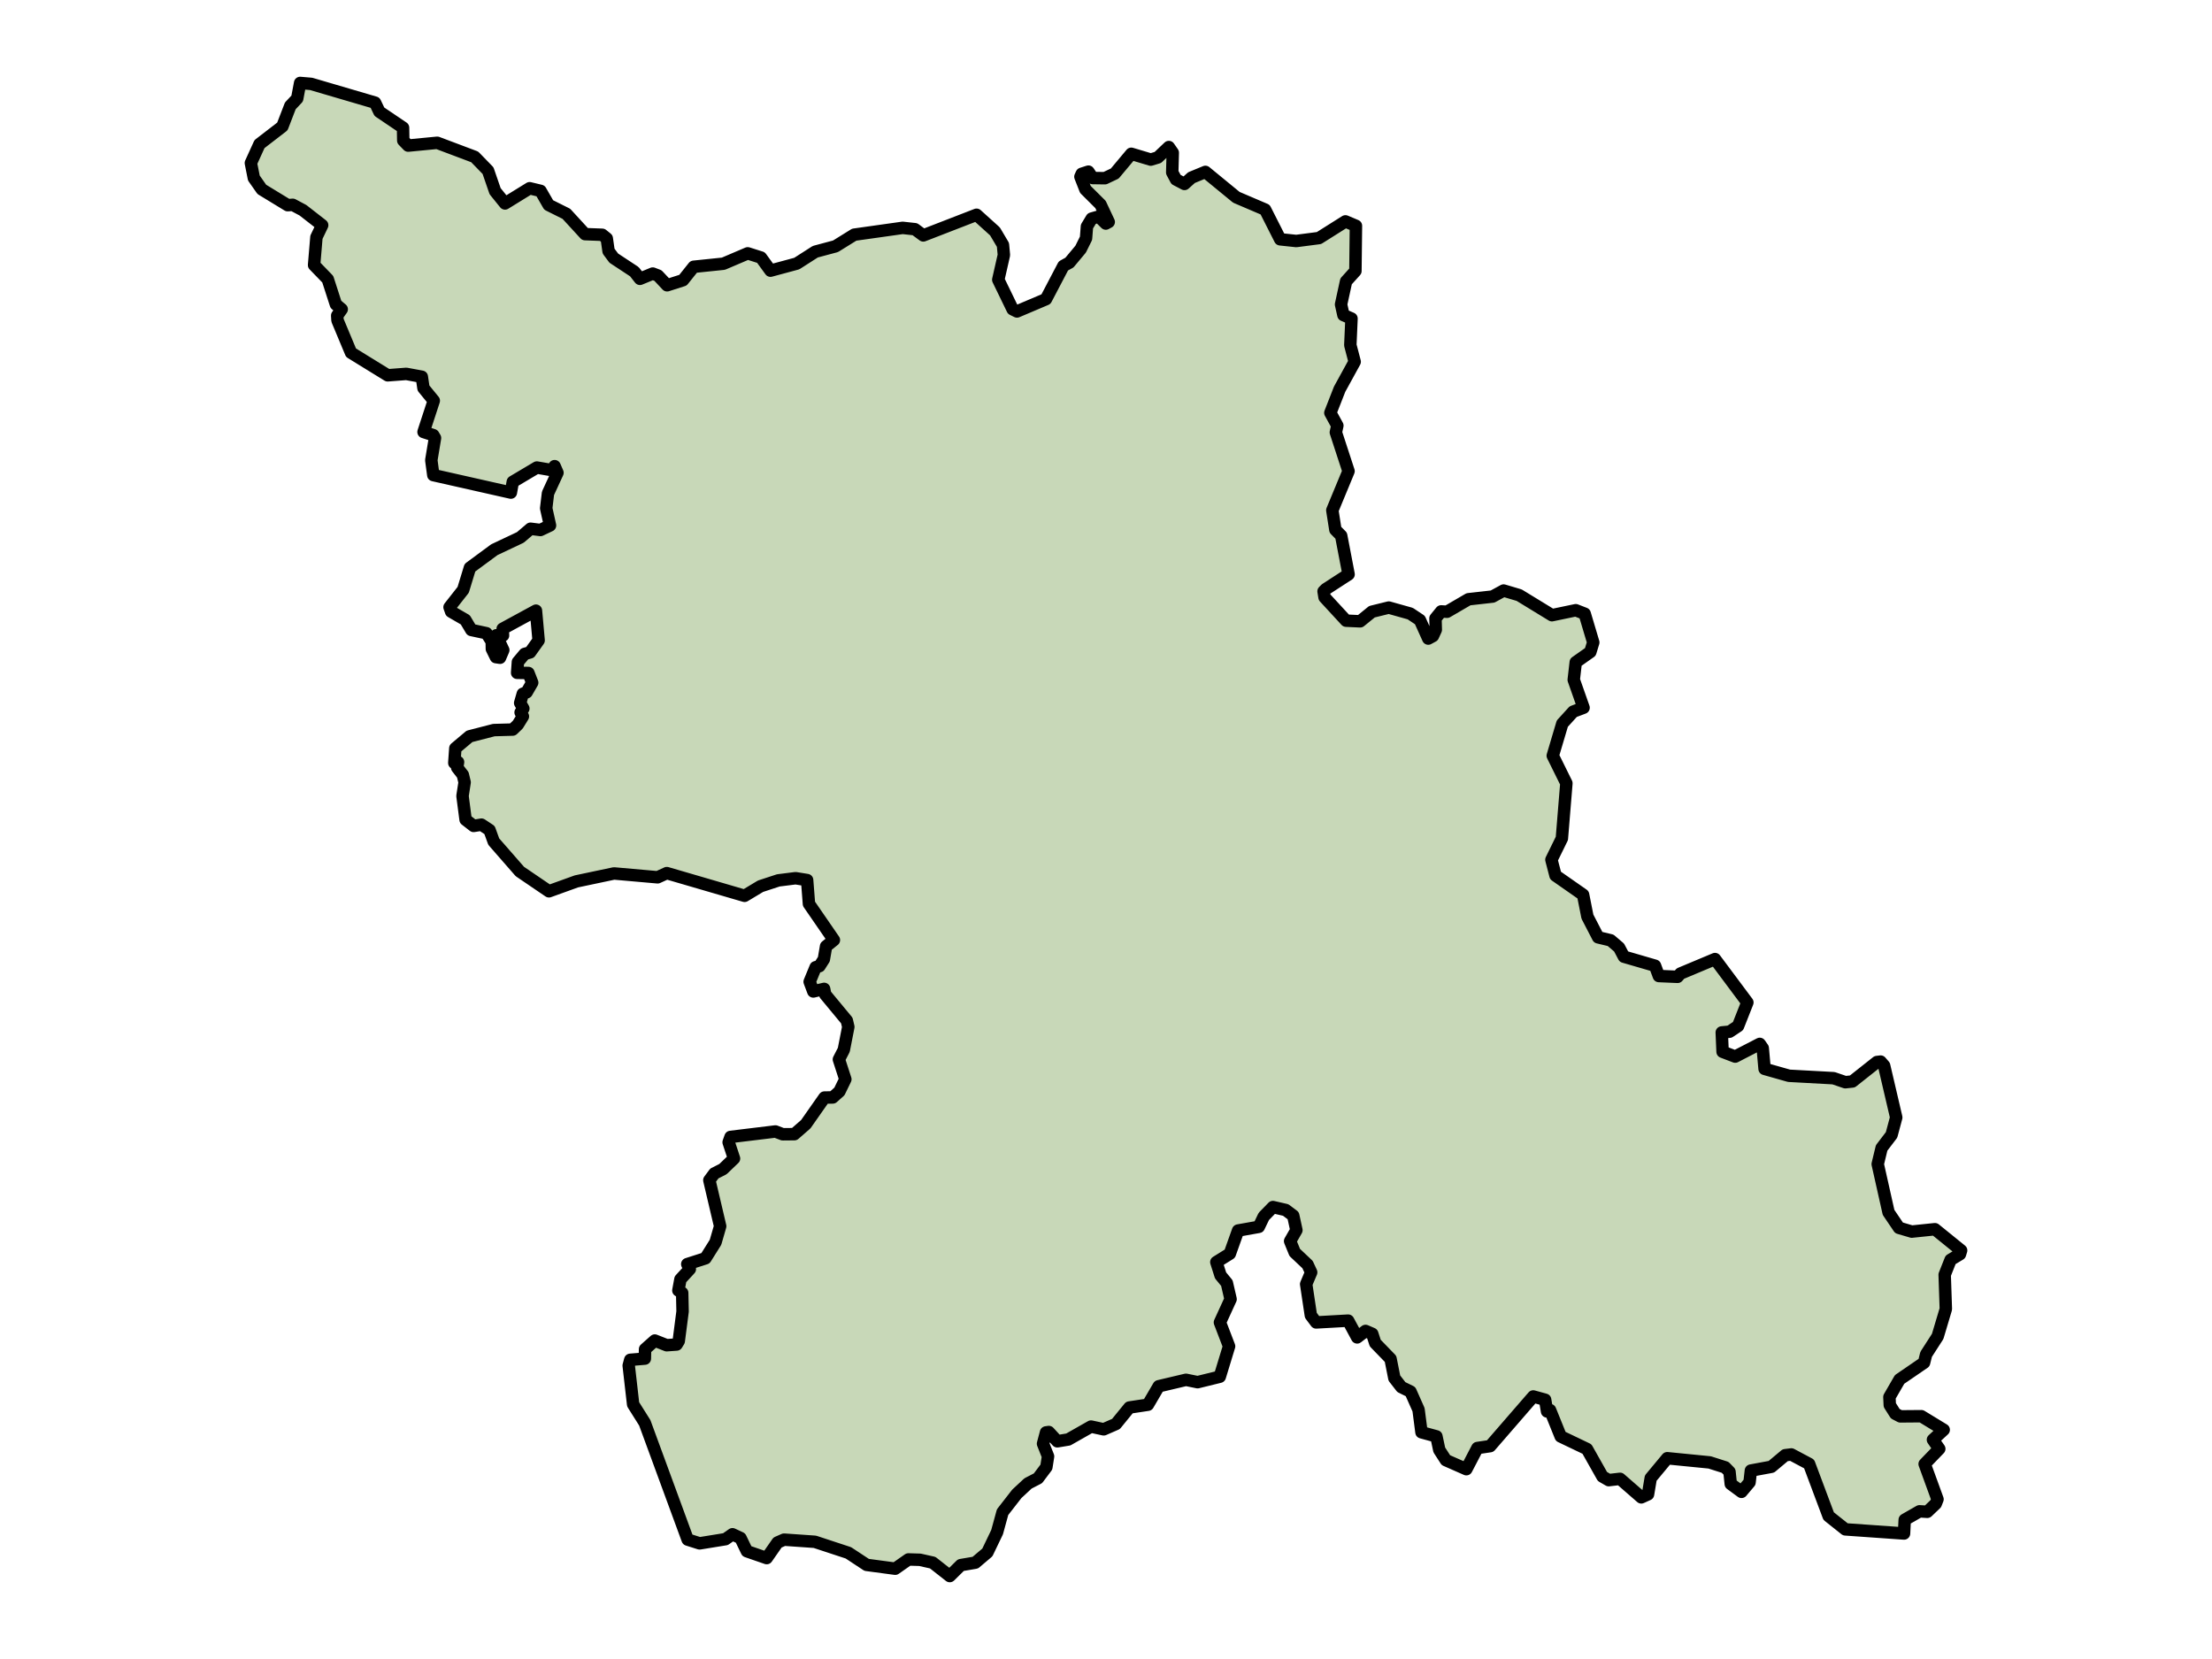
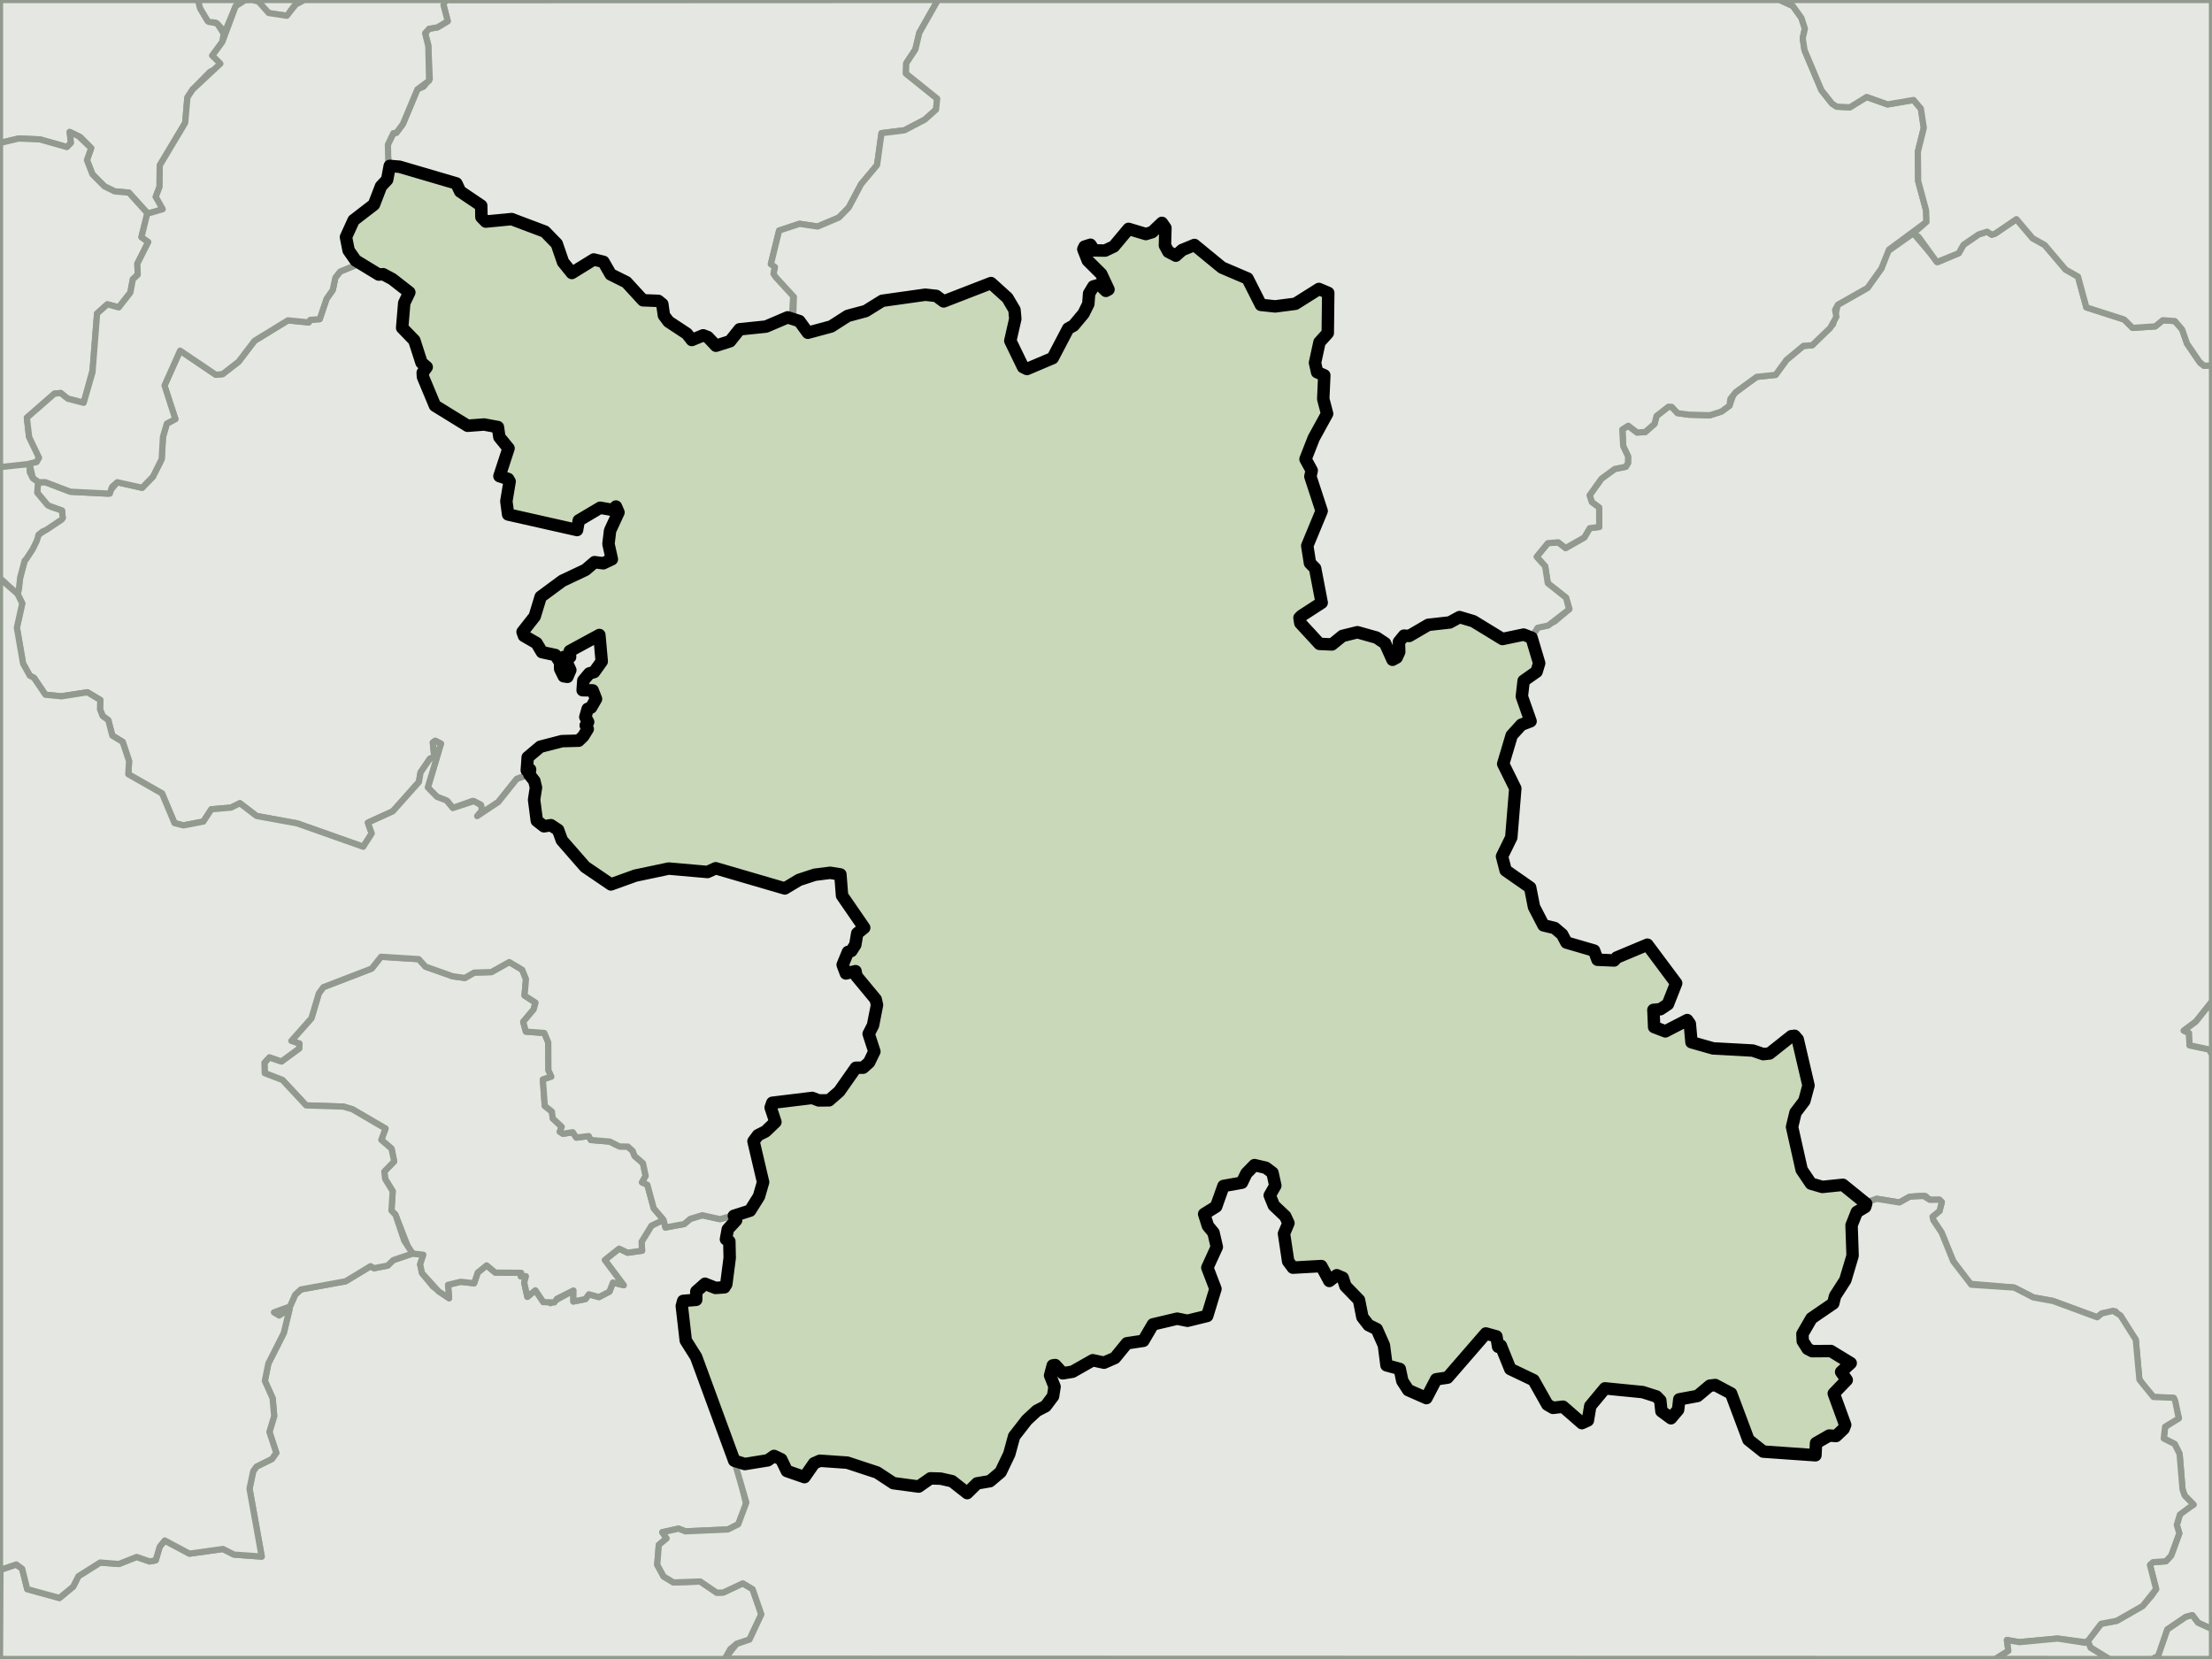
- <svg xmlns="http://www.w3.org/2000/svg" viewBox="0 0 320 240" role="img" aria-label="경기도 용인시 2025 통계지역 경계 실루엣">
-   <path d="M116.762,127.316L115.094,127.047L112.593,127.362L110.025,128.205L107.715,129.593L96.463,126.308L95.137,126.916L88.827,126.358L83.389,127.506L79.415,128.939L75.204,126.075L71.427,121.752L70.821,120.075L69.651,119.299L68.516,119.481L67.355,118.577L66.909,115.149L67.215,113.176L66.956,112.095L66.139,111.048L66.264,110.244L65.722,110.368L65.871,108.248L67.920,106.526L71.441,105.618L74.167,105.543L74.910,104.830L75.644,103.638L75.313,103.061L75.708,102.501L75.250,101.695L75.630,100.370L76.184,100.153L76.991,98.758L76.446,97.359L74.810,97.334L74.923,95.763L75.897,94.601L76.682,94.377L77.920,92.643L77.534,88.342L72.718,90.963L72.773,91.928L71.805,91.901L72.808,94.046L72.335,95.152L71.736,95.062L71.156,93.878L71.139,92.813L70.373,91.604L68.187,91.134L67.313,89.668L65.260,88.482L65.034,87.838L67.008,85.327L67.983,82.127L71.513,79.523L75.277,77.745L76.751,76.488L78.178,76.672L79.568,76.014L79.015,73.530L79.275,71.360L80.646,68.391L80.233,67.437L79.866,68.019L77.664,67.637L74.184,69.704L73.905,71.261L62.685,68.730L62.396,66.576L62.930,63.361L62.688,62.951L61.271,62.490L62.752,57.967L61.261,56.143L61.021,54.504L58.776,54.088L56.085,54.293L50.779,51.024L48.823,46.340L48.782,45.653L49.434,44.742L48.594,44.036L47.417,40.392L45.437,38.349L45.776,34.317L46.606,32.581L43.827,30.416L42.354,29.630L41.620,29.681L37.876,27.398L36.725,25.756L36.294,23.582L37.538,20.848L40.850,18.295L41.996,15.317L42.996,14.251L43.419,12.000L45.010,12.136L54.260,14.850L54.883,16.163L58.307,18.473L58.338,20.330L59.048,21.062L63.253,20.656L68.671,22.696L70.601,24.682L71.625,27.657L73.057,29.430L76.621,27.232L78.200,27.612L79.373,29.652L81.932,30.930L84.633,33.871L87.125,33.965L87.777,34.490L88.039,36.328L88.792,37.342L91.772,39.304L92.579,40.336L94.428,39.575L95.187,39.865L96.506,41.270L98.804,40.535L100.354,38.593L104.652,38.150L108.173,36.649L110.086,37.257L111.464,39.155L115.264,38.130L117.944,36.413L120.871,35.629L123.576,33.950L130.581,32.963L132.358,33.158L133.570,34.055L141.274,31.069L143.937,33.475L145.094,35.424L145.229,36.889L144.416,40.465L146.491,44.743L147.125,45.055L151.314,43.279L153.835,38.471L154.708,37.988L156.333,36.041L157.111,34.471L157.243,32.762L157.930,31.623L158.946,31.332L159.971,32.339L160.395,32.111L159.207,29.582L157.020,27.405L156.298,25.565L156.488,25.144L157.456,24.830L158.073,25.754L159.840,25.780L161.269,25.104L163.659,22.248L166.473,23.090L167.503,22.779L169.090,21.272L169.659,22.094L169.581,24.944L170.129,25.968L171.354,26.609L172.370,25.696L174.379,24.868L178.859,28.544L183.021,30.323L185.196,34.618L187.523,34.865L190.812,34.438L194.640,32.026L196.158,32.667L196.081,39.206L194.732,40.700L194.005,44.040L194.347,45.577L195.516,46.083L195.346,49.931L195.974,52.335L193.795,56.307L192.457,59.723L193.469,61.574L193.252,62.548L195.086,68.163L192.742,73.821L193.184,76.643L194.021,77.492L195.093,83.088L191.794,85.229L191.475,85.548L191.616,86.408L194.733,89.790L196.765,89.883L198.471,88.496L200.908,87.894L204.016,88.767L205.411,89.697L206.619,92.379L207.294,92.010L207.709,91.107L207.665,89.458L208.486,88.449L209.339,88.498L212.437,86.692L215.928,86.300L217.521,85.431L219.775,86.101L224.513,88.998L227.960,88.278L229.250,88.781L230.488,92.935L230.067,94.316L227.958,95.801L227.666,98.343L229.088,102.382L227.591,102.948L226.012,104.683L224.632,109.324L226.602,113.310L225.949,121.292L224.437,124.374L225.029,126.655L229.019,129.441L229.644,132.604L231.194,135.599L233.002,136.031L234.225,137.074L234.923,138.397L239.426,139.707L239.979,141.197L242.690,141.314L243.100,140.840L248.101,138.744L252.783,145.021L251.438,148.434L250.211,149.249L249.079,149.359L249.198,152.154L251.023,152.852L254.577,151.016L255.008,151.634L255.275,154.626L258.809,155.627L265.253,155.977L266.955,156.559L267.980,156.450L271.528,153.640L272.060,153.577L272.568,154.162L274.319,161.655L273.642,164.182L272.207,166.065L271.642,168.406L273.208,175.390L274.722,177.630L276.565,178.171L279.916,177.824L283.706,180.893L283.539,181.438L282.185,182.252L281.328,184.410L281.496,189.369L280.313,193.334L278.645,195.925L278.345,197.131L274.805,199.555L273.333,202.102L273.387,203.266L274.178,204.517L274.916,204.901L277.957,204.876L281.187,206.844L279.631,208.281L280.545,209.598L278.431,211.789L280.290,216.895L280.036,217.539L278.813,218.705L277.685,218.636L275.548,219.860L275.449,221.843L266.955,221.246L264.543,219.328L261.716,211.779L259.146,210.411L258.258,210.518L256.258,212.192L253.293,212.741L253.100,214.439L251.935,215.819L250.382,214.674L250.199,212.919L249.569,212.273L247.328,211.560L241.193,210.954L238.805,213.827L238.412,216.174L237.441,216.615L234.365,213.936L232.730,214.125L231.818,213.599L229.576,209.620L225.780,207.804L224.238,203.990L223.806,204.185L223.528,202.496L221.807,202.021L215.575,209.205L213.726,209.480L212.131,212.540L209.173,211.237L208.214,209.753L207.799,207.793L205.640,207.202L205.215,203.939L204.052,201.316L202.726,200.665L201.716,199.365L201.163,196.580L198.951,194.299L198.516,192.960L197.547,192.541L196.335,193.474L195.028,191.051L190.403,191.310L189.635,190.283L188.957,185.770L189.680,184.061L189.156,182.936L187.305,181.189L186.635,179.546L187.543,177.962L187.086,175.864L185.994,175.045L184.148,174.620L182.831,175.971L182.106,177.481L179.108,178.015L177.912,181.371L175.963,182.584L176.575,184.508L177.486,185.616L178.023,187.944L176.482,191.306L177.804,194.759L176.461,199.164L173.250,199.953L171.573,199.611L167.626,200.544L166.064,203.214L163.383,203.619L161.441,206.001L159.668,206.774L157.835,206.376L154.549,208.242L152.958,208.506L151.727,207.164L151.324,207.222L150.890,208.852L151.617,210.685L151.374,212.240L150.158,213.857L148.720,214.600L147.095,216.110L145.038,218.756L144.246,221.647L142.836,224.587L141.095,226.062L139.003,226.417L137.398,228.000L134.934,226.063L133.084,225.648L131.417,225.598L129.504,226.937L125.375,226.383L122.735,224.643L117.882,223.045L113.427,222.734L112.482,223.149L110.914,225.401L108.048,224.410L107.127,222.500L105.963,221.955L104.955,222.663L101.208,223.271L99.481,222.724L93.277,205.832L91.593,203.159L90.952,197.551L91.175,196.719L93.289,196.543L93.319,195.178L94.728,193.930L96.443,194.607L97.883,194.505L98.191,194.003L98.745,189.721L98.688,187.035L98.137,186.686L98.435,185.067L99.795,183.593L99.422,182.876L102.056,182.033L103.511,179.714L104.182,177.393L102.618,170.736L103.343,169.762L104.582,169.135L106.187,167.599L105.409,165.246L105.684,164.475L112.177,163.685L113.233,164.089L114.920,164.073L116.569,162.633L119.273,158.776L120.466,158.762L121.434,157.896L122.291,156.132L121.359,153.259L122.071,151.874L122.720,148.557L122.507,147.638L119.379,143.864L119.224,143.057L117.658,143.429L117.130,142.022L117.994,139.925L118.549,139.768L119.186,138.764L119.504,136.898L120.636,135.992L117.028,130.753Z" fill="#c8d8b8" fill-rule="evenodd" stroke="#000" stroke-width="1.8" stroke-linejoin="round" stroke-linecap="round" vector-effect="non-scaling-stroke" />
+ <svg xmlns="http://www.w3.org/2000/svg" viewBox="0 0 320 240" role="img" aria-label="경기도 용인시 2025 통계지역과 주변 경계">
+   <path data-map-layer="context" data-city-id="kr-city-31010" d="M37.108,118.040L34.704,116.200L33.427,116.832L30.568,117.077L29.420,118.851L26.540,119.403L25.247,119.079L23.439,114.785L18.559,111.999L18.673,110.112L17.746,107.327L16.248,106.413L15.664,104.182L14.849,103.578L14.468,102.612L14.510,101.263L12.644,100.146L8.898,100.733L6.571,100.501L4.920,98.063L4.305,97.739L3.337,95.991L2.440,90.805L3.216,87.287L2.528,85.898L2.917,83.541L3.578,81.091L5.562,77.369L9.074,74.927L8.971,73.862L6.913,73.109L5.392,71.281L5.495,69.812L6.550,69.752L10.183,71.135L15.584,71.417L16.958,69.762L20.559,70.565L22.111,68.973L23.390,66.425L23.574,63.199L24.140,61.277L25.367,60.627L23.765,55.850L26.056,50.727L31.221,54.217L32.201,54.120L34.514,52.333L36.821,49.304L41.653,46.344L44.659,46.642L44.879,46.277L46.247,46.169L47.241,43.227L48.141,41.954L48.516,40.162L49.214,39.283L51.293,38.432L51.455,37.687L54.783,39.717L56.745,40.370L59.216,42.294L58.478,43.838L58.177,47.422L59.936,49.237L60.982,52.476L61.729,53.104L61.150,53.914L61.186,54.525L62.925,58.688L67.642,61.593L70.034,61.412L72.050,61.812L72.242,63.238L73.568,64.860L72.251,68.880L73.725,69.654L73.251,72.512L73.508,74.427L83.481,76.677L83.729,75.293L85.178,74.217L86.822,73.455L88.780,73.795L89.106,73.278L89.473,74.125L88.254,76.765L88.038,78.412L88.515,80.902L87.279,81.487L86.011,81.323L84.701,82.440L81.355,84.020L78.218,86.335L77.351,89.179L75.596,91.412L75.797,91.984L77.622,93.039L78.398,94.341L80.341,94.759L81.023,95.834L81.191,97.269L82.086,97.913L82.483,96.490L81.615,95.023L82.475,95.048L82.426,94.189L86.707,91.860L87.050,95.683L84.293,98.872L84.286,99.852L85.740,99.875L86.189,101.306L85.014,102.551L84.677,103.729L85.084,104.446L84.732,104.943L85.027,105.456L84.374,106.515L83.714,107.150L81.291,107.216L78.162,108.024L76.340,109.554L76.208,111.438L76.689,111.328L76.800,111.894L74.753,112.688L72.082,116.031L69.027,118.063L69.710,117.229L69.515,116.386L68.373,115.859L65.511,116.895L64.744,115.911L63.225,115.278L61.893,113.943L63.785,107.584L62.970,107.164L62.616,107.409L62.829,109.565L62.208,109.740L60.842,111.734L60.602,113.131L56.823,117.371L53.221,119.015L53.776,120.571L52.545,122.493L42.983,119.112Z" fill="#e5e7e2" fill-rule="evenodd" stroke="#92998e" stroke-width="0.9" stroke-linejoin="round" stroke-linecap="round" vector-effect="non-scaling-stroke" />
+   <path data-map-layer="context" data-city-id="kr-city-31020" d="M111.910,39.602L114.760,42.746L114.578,45.753L110.812,47.244L106.991,47.638L105.614,49.364L103.673,50.027L101.724,48.511L100.081,49.187L99.363,48.270L96.714,46.526L96.045,45.625L95.812,43.991L95.232,43.525L93.017,43.441L90.617,40.826L88.342,39.691L87.299,37.877L85.896,37.539L82.727,39.493L81.454,37.918L80.544,35.273L78.829,33.508L74.013,31.694L70.275,32.055L69.644,31.404L69.617,29.753L66.573,27.701L66.019,26.533L56.382,24.000L55.946,21.839L56.117,20.906L56.908,19.269L57.336,19.212L58.281,17.950L60.384,12.925L61.274,12.536L62.171,11.418L61.945,6.450L61.498,4.803L62.071,4.157L63.290,3.958L64.771,3.062L64.165,0.738L64.357,0.030L135.682,0.000L132.997,4.737L132.422,7.153L131.103,9.152L131.061,10.637L135.578,14.269L135.413,15.851L133.781,17.311L130.843,18.848L127.521,19.261L126.883,23.875L124.570,26.647L122.783,30.023L121.362,31.471L118.294,32.769L115.663,32.378L112.714,33.355L111.521,38.198L112.114,38.643Z" fill="#e5e7e2" fill-rule="evenodd" stroke="#92998e" stroke-width="0.9" stroke-linejoin="round" stroke-linecap="round" vector-effect="non-scaling-stroke" />
+   <path data-map-layer="context" data-city-id="kr-city-31040" d="M9.674,21.273L5.793,20.171L2.700,20.041L0.000,20.680L0.000,0.000L28.714,0.000L28.969,1.229L30.029,3.000L31.444,3.431L32.360,4.863L32.151,6.085L30.714,8.041L31.943,9.056L31.503,9.843L30.372,10.389L27.846,12.972L27.113,14.100L26.790,17.771L23.107,23.932L23.083,27.015L22.535,28.479L23.502,29.751L23.474,30.458L21.350,30.867L18.646,27.869L16.575,27.682L15.100,26.954L13.372,25.208L12.574,23.167L13.192,21.423L11.661,19.861L10.081,19.093L10.267,20.670Z" fill="#e5e7e2" fill-rule="evenodd" stroke="#92998e" stroke-width="0.9" stroke-linejoin="round" stroke-linecap="round" vector-effect="non-scaling-stroke" />
+   <path data-map-layer="context" data-city-id="kr-city-31070" d="M0.062,227.093L2.360,226.323L3.206,226.949L3.944,229.893L8.597,231.173L10.586,229.529L11.344,228.026L14.492,226.046L17.203,226.256L19.770,225.238L21.652,225.889L22.522,225.728L23.106,223.757L23.831,222.856L27.407,224.759L32.260,224.087L33.842,224.894L37.860,225.184L36.097,215.366L36.634,212.823L37.110,212.165L39.347,211.057L39.968,210.178L38.974,207.147L39.665,204.859L39.437,202.269L38.316,199.764L38.824,197.249L41.053,192.839L41.898,189.341L40.386,190.311L39.633,189.855L41.948,189.005L42.705,187.296L43.532,186.538L50.010,185.354L53.602,183.175L54.101,183.467L56.085,183.086L56.902,182.292L59.700,181.341L61.237,181.521L60.786,182.910L61.050,184.175L62.630,186.113L64.967,187.810L64.811,185.871L66.649,185.428L68.589,185.645L69.111,184.098L70.398,183.059L71.655,184.105L75.400,184.135L75.340,184.646L76.082,184.619L75.834,185.539L76.291,187.607L77.452,186.661L78.606,188.368L79.449,188.169L79.622,188.530L82.959,186.687L82.945,188.280L84.700,187.930L85.189,187.244L86.644,187.642L88.163,186.857L88.673,185.535L90.226,185.927L87.492,182.279L89.558,180.636L90.800,181.225L92.892,180.933L92.817,179.636L94.240,177.320L95.384,176.583L96.000,176.472L96.267,177.574L98.977,177.076L99.859,176.328L101.594,175.801L104.164,176.371L106.163,175.890L106.393,176.239L106.472,176.566L105.310,177.780L105.024,179.226L105.510,179.587L105.562,181.974L105.015,185.881L104.795,186.227L103.515,186.318L101.990,185.715L100.738,186.824L100.712,188.038L98.833,188.195L98.628,188.988L99.204,193.919L100.701,196.295L106.933,213.321L107.995,217.815L106.794,220.510L105.316,221.260L99.140,221.532L98.177,221.142L95.810,221.662L96.435,222.552L95.308,223.491L95.079,226.367L95.996,228.059L97.429,228.925L101.300,228.786L103.689,230.406L104.633,230.384L107.463,229.055L108.874,229.895L110.137,233.541L108.424,237.190L106.553,237.819L105.638,238.577L104.857,240.000L0.000,240.000Z" fill="#e5e7e2" fill-rule="evenodd" stroke="#92998e" stroke-width="0.9" stroke-linejoin="round" stroke-linecap="round" vector-effect="non-scaling-stroke" />
+   <path data-map-layer="context" data-city-id="kr-city-31090" d="M0.046,67.480L0.086,67.463L1.254,67.240L1.600,67.191L1.998,67.166L3.594,67.177L4.267,67.074L4.304,68.251L4.311,68.309L4.668,69.029L4.706,69.084L4.748,69.146L4.847,69.248L5.595,69.758L5.495,69.812L5.392,71.281L5.899,71.891L6.913,73.109L7.471,73.362L8.971,73.862L9.072,74.907L9.074,74.927L8.938,75.156L6.678,76.667L6.145,76.907L5.562,77.369L5.473,77.773L5.274,78.345L4.705,79.499L3.738,80.960L3.578,81.091L3.552,81.181L3.492,81.391L2.917,83.541L2.748,85.147L2.690,85.456L2.540,85.865L2.528,85.898L2.002,85.704L1.916,85.673L0.585,84.176L0.000,83.688L0.000,67.582Z" fill="#e5e7e2" fill-rule="evenodd" stroke="#92998e" stroke-width="0.9" stroke-linejoin="round" stroke-linecap="round" vector-effect="non-scaling-stroke" />
+   <path data-map-layer="context" data-city-id="kr-city-31110" d="M41.860,1.973L41.845,1.993L41.736,2.097L41.601,2.214L41.518,2.279L41.487,2.281L41.394,2.277L40.462,2.148L39.057,1.940L39.018,1.934L38.972,1.926L38.931,1.908L38.913,1.901L38.897,1.893L38.863,1.878L38.739,1.782L37.753,0.878L37.684,0.790L37.650,0.731L37.636,0.708L37.585,0.548L37.531,0.415L37.522,0.395L37.496,0.349L37.463,0.292L37.409,0.232L37.392,0.221L37.368,0.208L37.343,0.196L37.276,0.180L37.221,0.166L36.503,0.000L44.010,0.000L43.843,0.196L43.037,0.542L42.874,0.612L42.775,0.662L42.756,0.682L42.627,0.817L42.591,0.857L42.536,0.916L42.044,1.542L41.915,1.881L41.894,1.929ZM35.418,0.039L35.017,0.225L34.168,0.829L34.090,0.895L32.845,3.879L32.360,4.863L32.055,4.153L32.025,4.088L31.444,3.431L31.244,3.288L31.199,3.277L30.228,3.174L30.161,3.132L30.141,3.115L30.081,3.064L30.046,3.022L30.029,3.000L28.969,1.229L28.770,0.538L28.714,0.000L35.863,0.000Z" fill="#e5e7e2" fill-rule="evenodd" stroke="#92998e" stroke-width="0.9" stroke-linejoin="round" stroke-linecap="round" vector-effect="non-scaling-stroke" />
+   <path data-map-layer="context" data-city-id="kr-city-31140" d="M80.569,187.888L80.190,188.422L78.606,188.368L77.452,186.661L76.291,187.607L75.834,185.539L76.082,184.619L75.340,184.646L75.400,184.135L71.655,184.105L70.398,183.059L69.111,184.098L68.589,185.645L66.649,185.428L64.811,185.871L64.967,187.810L63.453,186.824L61.050,184.175L60.786,182.910L61.237,181.521L59.700,181.341L59.081,180.534L57.214,175.735L56.632,175.132L56.810,172.329L55.721,170.560L55.599,169.478L57.021,168.011L56.641,166.175L55.163,164.901L55.769,163.264L50.959,160.462L49.670,160.086L44.287,159.913L40.861,156.237L38.299,155.251L38.253,153.746L38.974,152.957L40.716,153.556L43.279,151.679L43.312,150.971L42.148,150.584L45.054,147.302L46.124,143.705L46.778,142.811L53.771,140.119L55.123,138.412L60.577,138.755L61.550,139.836L65.475,141.230L67.255,141.477L68.602,140.699L71.083,140.629L73.675,139.178L75.539,140.288L76.092,141.643L75.881,144.016L77.470,145.047L77.202,146.026L75.692,147.820L76.078,149.240L78.741,149.438L79.311,150.785L79.335,154.812L79.761,155.758L78.535,156.176L78.809,159.986L79.839,160.808L79.970,161.800L81.262,163.013L80.988,163.731L81.444,164.018L82.860,163.796L83.376,164.572L85.170,164.351L85.476,164.918L88.213,165.146L89.632,165.858L90.827,165.871L91.525,166.504L91.805,167.234L93.018,168.280L93.404,170.125L92.882,171.045L93.658,171.410L94.569,174.792L96.000,176.472L94.240,177.320L92.817,179.636L92.892,180.933L90.800,181.225L89.558,180.636L87.492,182.279L90.226,185.927L88.673,185.535L88.163,186.857L86.644,187.642L85.189,187.244L84.700,187.930L82.945,188.280L82.959,186.687Z" fill="#e5e7e2" fill-rule="evenodd" stroke="#92998e" stroke-width="0.9" stroke-linejoin="round" stroke-linecap="round" vector-effect="non-scaling-stroke" />
+   <path data-map-layer="context" data-city-id="kr-city-31160" d="M13.397,53.525L12.102,58.274L9.792,57.669L8.774,56.853L7.874,56.951L3.888,60.431L4.192,63.142L5.562,65.891L5.520,66.651L4.769,67.055L0.000,67.582L0.000,20.680L2.700,20.041L5.793,20.171L9.674,21.273L10.267,20.670L10.081,19.093L11.381,19.710L13.192,21.423L12.574,23.167L13.372,25.208L15.100,26.954L16.575,27.682L18.646,27.869L21.350,30.867L20.468,34.301L21.448,35.009L19.870,38.146L19.925,39.742L19.222,40.399L18.860,42.323L17.180,44.471L15.530,44.027L14.046,45.353Z" fill="#e5e7e2" fill-rule="evenodd" stroke="#92998e" stroke-width="0.9" stroke-linejoin="round" stroke-linecap="round" vector-effect="non-scaling-stroke" />
+   <path data-map-layer="context" data-city-id="kr-city-31170" d="M23.804,55.766L25.367,60.627L24.140,61.277L23.574,63.199L23.390,66.425L22.111,68.973L20.559,70.565L16.958,69.762L16.212,70.430L15.879,71.417L10.183,71.135L6.550,69.752L5.595,69.758L4.748,69.146L4.267,67.074L5.299,66.842L5.644,66.220L4.217,63.235L3.888,60.431L7.874,56.951L8.774,56.853L9.792,57.669L12.102,58.274L13.378,53.869L14.046,45.353L15.530,44.027L17.180,44.471L18.860,42.323L19.222,40.399L19.925,39.742L19.870,38.146L21.448,35.009L20.468,34.301L21.288,30.915L23.537,30.265L22.535,28.479L23.083,27.015L23.107,23.932L26.790,17.771L27.113,14.100L27.846,12.972L31.879,9.208L30.714,8.041L32.151,6.085L34.090,0.895L35.418,0.039L36.503,0.000L37.409,0.232L38.863,1.878L41.487,2.281L42.775,0.662L44.010,0.000L64.383,0.000L64.165,0.738L64.771,3.062L63.290,3.958L62.071,4.157L61.498,4.803L61.965,6.685L62.076,11.672L60.384,12.925L58.281,17.950L57.336,19.212L56.908,19.269L56.117,20.906L56.213,25.270L54.147,29.509L51.187,31.829L50.177,33.560L50.432,36.228L51.455,37.687L51.293,38.432L49.214,39.283L48.516,40.162L48.141,41.954L47.241,43.227L46.247,46.169L44.879,46.277L44.659,46.642L41.653,46.344L36.821,49.304L34.514,52.333L32.201,54.120L31.221,54.217L26.056,50.727Z" fill="#e5e7e2" fill-rule="evenodd" stroke="#92998e" stroke-width="0.9" stroke-linejoin="round" stroke-linecap="round" vector-effect="non-scaling-stroke" />
+   <path data-map-layer="context" data-city-id="kr-city-31210" d="M259.619,149.846L256.773,151.528L255.992,152.400L255.081,152.497L253.569,151.979L247.840,151.668L244.699,150.779L244.462,148.119L244.079,147.570L240.919,149.202L239.298,148.582L239.191,146.097L240.198,145.999L241.288,145.275L242.484,142.241L238.322,136.662L233.512,138.945L231.102,138.842L230.611,137.518L226.608,136.353L225.988,135.177L224.900,134.250L223.294,133.866L221.916,131.203L221.360,128.392L217.813,125.915L217.288,123.888L218.632,121.148L219.212,114.053L217.461,110.510L218.688,106.385L220.091,104.843L221.422,104.340L220.158,100.749L220.417,98.490L222.292,97.169L222.666,95.942L221.601,91.715L222.570,90.729L224.889,89.928L227.045,88.083L226.553,86.463L223.914,84.377L223.531,81.928L222.302,80.546L223.913,78.581L225.423,78.454L226.493,79.287L229.194,77.750L229.981,76.412L231.356,76.232L231.346,73.428L230.281,72.638L229.958,71.651L231.673,69.257L233.589,67.849L235.190,67.523L235.518,66.989L235.526,66.026L234.819,64.532L234.716,62.105L235.557,61.593L236.830,62.571L238.007,62.497L239.348,61.321L239.651,60.176L241.370,58.839L241.841,58.865L242.687,59.765L244.332,59.991L247.362,60.074L249.028,59.540L250.200,58.683L250.803,56.977L253.055,55.275L254.143,54.519L256.868,54.232L258.443,52.070L260.839,50.066L262.162,49.946L265.174,46.927L265.873,44.086L270.165,41.652L272.181,38.831L273.002,36.428L276.795,33.745L280.339,37.917L283.361,36.633L284.049,35.412L286.240,33.915L287.467,33.521L288.132,33.954L288.616,33.805L291.707,31.705L294.054,34.469L295.792,35.435L298.818,38.999L300.613,40.016L301.826,44.468L307.290,46.221L308.512,47.434L311.786,47.217L312.883,46.325L314.632,46.451L315.680,47.667L316.390,49.710L318.325,52.530L318.845,52.910L320.000,52.864L320.000,144.871L317.679,147.781L315.913,149.103L316.677,149.437L316.754,151.222L319.588,151.819L320.000,152.521L320.000,235.678L317.972,234.746L317.150,233.661L316.206,233.915L313.560,235.704L312.312,239.508L311.378,240.000L305.124,240.000L302.320,238.264L302.037,237.381L303.954,234.905L306.228,234.473L309.967,232.333L311.259,230.858L311.918,229.886L311.023,226.388L311.469,225.995L313.324,225.862L314.094,225.035L315.268,221.823L314.910,220.597L315.362,219.097L315.913,218.384L317.326,217.689L316.043,216.352L315.737,215.458L315.309,210.317L314.596,208.894L313.021,208.098L313.221,206.396L315.206,205.154L314.505,202.281L311.532,202.096L309.993,200.343L309.473,199.512L308.969,193.796L306.058,189.713L304.056,190.012L303.387,190.562L296.991,188.202L294.160,187.691L291.375,186.264L284.974,185.718L282.569,182.463L280.881,178.309L279.678,176.498L279.573,176.010L280.577,175.198L280.910,173.907L280.559,173.558L279.166,173.571L278.529,173.015L277.642,173.030L276.256,173.130L274.780,173.955L271.503,173.424L269.971,174.127L266.602,171.399L263.623,171.707L261.985,171.227L260.639,169.235L259.247,163.027L259.749,160.947L261.025,159.273L261.627,157.026L260.391,151.055Z" fill="#e5e7e2" fill-rule="evenodd" stroke="#92998e" stroke-width="0.9" stroke-linejoin="round" stroke-linecap="round" vector-effect="non-scaling-stroke" />
+   <path data-map-layer="context" data-city-id="kr-city-31220" d="M104.862,239.954L106.553,237.819L108.424,237.190L110.137,233.541L108.874,229.895L107.463,229.055L104.633,230.384L103.689,230.406L101.300,228.786L97.429,228.925L95.996,228.059L95.079,226.367L95.308,223.491L96.435,222.552L95.810,221.662L98.177,221.142L99.140,221.532L105.316,221.260L106.794,220.510L107.968,217.363L106.216,211.310L107.751,211.797L111.082,211.256L111.977,210.626L113.012,211.111L113.831,212.809L116.378,213.690L117.771,211.688L118.612,211.319L122.572,211.596L126.886,213.016L129.232,214.562L132.902,215.055L134.603,213.865L136.085,213.909L137.730,214.278L139.919,216.000L141.346,214.593L143.206,214.277L144.754,212.966L146.710,207.783L148.539,205.431L151.262,203.429L152.342,201.991L152.559,200.609L151.913,198.980L152.298,197.531L152.656,197.479L153.750,198.672L155.164,198.437L158.086,196.779L159.715,197.133L161.291,196.445L163.018,194.328L165.400,193.968L166.788,191.595L170.297,190.766L171.788,191.070L174.642,190.368L175.836,186.453L174.661,183.383L176.031,180.394L175.553,178.325L174.743,177.341L174.200,175.630L175.932,174.552L176.995,171.569L179.660,171.095L180.304,169.752L181.475,168.551L183.116,168.929L184.087,169.657L184.493,171.522L183.686,172.930L184.281,174.390L185.927,175.943L186.393,176.943L185.749,178.462L186.352,182.474L187.035,183.387L191.147,183.156L192.307,185.310L193.385,184.481L194.247,184.853L194.633,186.044L196.600,188.071L197.091,190.547L197.989,191.702L199.167,192.281L200.202,194.612L200.579,197.513L202.498,198.038L202.867,199.780L203.720,201.099L206.348,202.257L207.767,199.538L209.410,199.294L214.949,192.907L216.479,193.330L216.727,194.831L217.111,194.658L218.481,198.048L221.856,199.662L223.848,203.199L224.659,203.667L226.112,203.498L228.846,205.880L229.710,205.488L230.059,203.402L232.182,200.848L237.635,201.387L239.627,202.020L240.187,202.595L240.349,204.155L241.730,205.172L242.766,203.946L242.937,202.436L245.573,201.948L247.351,200.460L248.183,200.369L250.425,201.581L250.879,202.288L250.737,202.995L253.488,208.991L255.081,209.997L262.631,210.527L262.719,208.765L264.619,207.677L265.621,207.738L266.935,206.129L265.282,201.590L267.161,199.643L266.349,198.472L267.732,197.195L264.861,195.446L262.158,195.467L261.501,195.126L260.798,194.014L260.751,192.979L262.059,190.715L265.206,188.561L265.473,187.489L266.955,185.186L268.007,181.661L267.857,177.253L268.619,175.335L269.822,174.612L270.206,173.854L271.503,173.424L274.780,173.955L276.256,173.130L278.269,173.007L279.166,173.571L280.559,173.558L280.910,173.907L280.577,175.198L279.573,176.010L279.678,176.498L280.881,178.309L282.569,182.463L285.180,185.852L291.375,186.264L294.160,187.691L296.991,188.202L303.387,190.562L304.056,190.012L305.693,189.628L306.767,190.300L308.969,193.796L309.503,199.589L311.532,202.096L314.432,202.201L314.680,202.661L315.192,205.200L313.221,206.396L313.021,208.098L314.596,208.894L315.309,210.317L315.737,215.458L316.043,216.352L317.329,217.646L315.362,219.097L314.910,220.597L315.268,221.823L314.094,225.035L313.324,225.862L311.469,225.995L311.023,226.388L311.918,229.886L309.967,232.333L306.228,234.473L303.954,234.905L301.901,237.596L297.677,237.041L292.112,237.559L290.331,237.257L290.542,238.823L288.666,240.000Z" fill="#e5e7e2" fill-rule="evenodd" stroke="#92998e" stroke-width="0.9" stroke-linejoin="round" stroke-linecap="round" vector-effect="non-scaling-stroke" />
+   <path data-map-layer="context" data-city-id="kr-city-31240" d="M0.000,83.688L2.528,85.898L3.216,87.287L2.440,90.805L3.337,95.991L4.305,97.739L4.920,98.063L6.571,100.501L8.898,100.733L12.644,100.146L14.510,101.263L14.468,102.612L14.849,103.578L15.664,104.182L16.248,106.413L17.746,107.327L18.673,110.112L18.559,111.999L23.439,114.785L25.247,119.079L26.540,119.403L29.420,118.851L30.568,117.077L33.427,116.832L34.704,116.200L37.108,118.040L42.983,119.112L52.545,122.493L53.776,120.571L53.221,119.015L56.823,117.371L60.602,113.131L60.842,111.734L62.208,109.740L62.829,109.565L62.616,107.409L62.970,107.164L63.785,107.584L61.889,113.912L63.225,115.278L64.593,115.791L65.511,116.895L68.559,115.892L69.601,116.477L69.710,117.229L69.027,118.063L72.082,116.031L74.753,112.688L76.578,112.043L77.501,113.713L77.263,115.688L77.742,118.858L78.691,119.538L79.700,119.377L80.740,120.066L81.278,121.557L84.636,125.400L88.379,127.946L91.912,126.672L96.745,125.652L102.354,126.147L103.533,125.607L113.534,128.527L115.588,127.294L117.871,126.544L120.094,126.264L121.576,126.503L121.813,129.558L125.020,134.215L124.014,135.021L123.731,136.679L122.671,137.711L121.903,139.575L122.372,140.826L123.765,140.495L123.903,141.212L126.873,145.221L126.281,148.395L125.663,149.563L126.491,152.117L125.729,153.686L124.869,154.455L123.809,154.468L121.405,157.896L119.661,159.270L117.500,158.831L111.729,159.534L111.485,160.218L112.176,162.310L109.004,165.099L110.394,171.056L109.769,173.149L108.504,175.140L104.164,176.371L101.594,175.801L99.859,176.328L98.977,177.076L96.267,177.574L96.000,176.472L94.569,174.792L93.658,171.410L92.882,171.045L93.404,170.125L93.018,168.280L91.805,167.234L91.525,166.504L90.827,165.871L89.632,165.858L88.213,165.146L85.476,164.918L85.170,164.351L83.376,164.572L82.860,163.796L81.444,164.018L80.988,163.731L81.262,163.013L79.970,161.800L79.839,160.808L78.809,159.986L78.535,156.176L79.761,155.758L79.335,154.812L79.311,150.785L78.741,149.438L76.078,149.240L75.692,147.820L77.202,146.026L77.470,145.047L75.881,144.016L76.092,141.643L75.539,140.288L73.675,139.178L71.083,140.629L68.602,140.699L67.255,141.477L65.475,141.230L61.550,139.836L60.577,138.755L55.123,138.412L53.771,140.119L46.778,142.811L46.124,143.705L45.054,147.302L42.148,150.584L43.312,150.971L43.279,151.679L40.716,153.556L38.974,152.957L38.253,153.746L38.299,155.251L40.861,156.237L44.287,159.913L49.670,160.086L50.959,160.462L55.769,163.264L55.163,164.901L56.641,166.175L57.021,168.011L55.599,169.478L55.721,170.560L56.810,172.329L56.632,175.132L57.214,175.735L58.488,179.512L59.700,181.341L56.902,182.292L56.085,183.086L54.101,183.467L53.602,183.175L50.010,185.354L43.532,186.538L42.705,187.296L41.948,189.005L39.633,189.855L40.386,190.311L41.898,189.341L41.053,192.839L38.824,197.249L38.316,199.764L39.437,202.269L39.665,204.859L38.974,207.147L39.968,210.178L39.347,211.057L37.110,212.165L36.634,212.823L36.097,215.366L37.860,225.184L33.842,224.894L32.260,224.087L27.407,224.759L23.831,222.856L23.106,223.757L22.522,225.728L21.652,225.889L19.770,225.238L17.203,226.256L14.492,226.046L11.344,228.026L10.586,229.529L8.597,231.173L3.944,229.893L3.206,226.949L2.360,226.323L0.000,227.123Z" fill="#e5e7e2" fill-rule="evenodd" stroke="#92998e" stroke-width="0.9" stroke-linejoin="round" stroke-linecap="round" vector-effect="non-scaling-stroke" />
+   <path data-map-layer="context" data-city-id="kr-city-31250" d="M168.123,32.259L166.679,33.581L165.764,33.858L163.263,33.109L161.138,35.648L159.868,36.249L158.297,36.225L157.749,35.405L156.888,35.684L156.719,36.058L157.361,37.693L159.305,39.628L160.361,41.877L159.984,42.079L159.073,41.184L158.170,41.443L156.751,45.370L154.530,47.530L152.289,51.803L148.469,53.398L148.002,53.105L146.157,49.302L146.881,46.124L146.760,44.822L145.732,43.089L143.364,40.950L136.516,43.605L135.440,42.807L133.860,42.633L127.633,43.511L125.229,45.003L122.627,45.700L120.245,47.227L116.867,48.138L115.642,46.451L113.942,45.910L114.757,45.435L114.847,42.956L112.199,40.070L111.910,39.602L112.114,38.643L111.521,38.198L112.714,33.355L115.663,32.378L118.294,32.769L121.362,31.471L122.783,30.023L124.570,26.647L126.883,23.875L127.521,19.261L130.843,18.848L133.781,17.311L135.413,15.851L135.578,14.269L131.061,10.637L131.103,9.152L132.422,7.153L132.997,4.737L135.682,0.000L257.494,0.000L259.371,0.874L260.608,2.599L261.104,4.137L260.792,5.533L261.050,7.245L263.496,13.047L265.019,14.973L265.701,15.429L267.611,15.530L270.045,14.030L273.070,15.106L276.829,14.466L277.910,15.778L278.307,18.498L277.447,21.964L277.491,26.187L278.639,30.430L278.694,32.103L273.274,36.107L272.181,38.831L270.165,41.652L265.873,44.086L265.477,44.840L265.667,45.825L264.752,47.462L262.162,49.946L260.903,50.028L258.443,52.070L256.868,54.232L254.143,54.519L251.095,56.733L250.333,57.692L250.200,58.683L249.028,59.540L247.362,60.074L244.332,59.991L242.687,59.765L241.841,58.865L241.370,58.839L239.651,60.176L239.348,61.321L238.007,62.497L236.830,62.571L235.557,61.593L234.689,62.133L234.819,64.532L235.526,66.026L235.518,66.989L235.190,67.523L233.589,67.849L231.673,69.257L229.958,71.651L230.281,72.638L231.346,73.428L231.356,76.232L229.981,76.412L229.194,77.750L226.493,79.287L225.423,78.454L223.913,78.581L222.302,80.546L223.531,81.928L223.914,84.377L226.553,86.463L226.994,88.155L223.971,90.495L222.436,90.821L221.565,92.250L220.419,91.803L217.355,92.442L213.144,89.868L211.184,89.266L209.724,90.045L206.621,90.393L203.867,91.998L203.018,92.021L202.311,93.103L202.418,94.318L201.563,95.445L201.107,95.114L200.375,93.064L199.136,92.238L196.373,91.461L194.207,91.997L192.690,93.229L190.884,93.147L188.097,90.057L188.272,89.092L191.204,87.189L190.251,82.215L189.507,81.460L189.114,78.952L191.198,73.922L189.567,68.932L189.761,68.066L188.861,66.421L191.987,59.853L191.429,57.717L191.580,54.296L190.541,53.846L190.237,52.480L190.883,49.511L192.082,48.183L192.151,42.371L190.801,41.801L187.399,43.945L184.475,44.325L182.406,44.105L180.473,40.287L176.773,38.706L172.791,35.438L171.006,36.174L170.103,36.986L169.014,36.416L168.526,35.506L168.596,32.973Z" fill="#e5e7e2" fill-rule="evenodd" stroke="#92998e" stroke-width="0.9" stroke-linejoin="round" stroke-linecap="round" vector-effect="non-scaling-stroke" />
+   <path data-map-layer="context" data-city-id="kr-city-31280" d="M319.588,151.819L316.754,151.222L316.677,149.437L315.913,149.103L317.679,147.781L320.000,144.871L320.000,152.521ZM320.000,52.864L318.845,52.910L318.197,52.365L316.390,49.710L315.680,47.667L314.632,46.451L312.883,46.325L311.786,47.217L308.512,47.434L307.290,46.221L301.826,44.468L300.613,40.016L298.818,38.999L295.792,35.435L294.054,34.469L291.707,31.705L288.616,33.805L288.132,33.954L287.467,33.521L286.240,33.915L284.049,35.412L283.361,36.633L280.189,37.912L277.536,34.250L276.795,33.745L278.694,32.103L278.639,30.430L277.491,26.187L277.447,21.964L278.307,18.498L277.881,15.703L276.829,14.466L273.070,15.106L270.045,14.030L267.611,15.530L265.701,15.429L265.019,14.973L263.496,13.047L261.050,7.245L260.792,5.533L261.104,4.137L260.608,2.599L259.371,0.874L257.494,0.000L320.000,0.000Z" fill="#e5e7e2" fill-rule="evenodd" stroke="#92998e" stroke-width="0.9" stroke-linejoin="round" stroke-linecap="round" vector-effect="non-scaling-stroke" />
+   <path data-map-layer="context" data-city-id="kr-city-33570" d="M288.695,239.988L290.542,238.823L290.331,237.257L292.112,237.559L297.677,237.041L301.645,237.653L302.037,237.381L302.443,238.389L305.124,240.000ZM312.187,239.631L313.528,235.745L316.206,233.915L317.150,233.661L317.972,234.746L320.000,235.678L320.000,240.000L311.378,240.000Z" fill="#e5e7e2" fill-rule="evenodd" stroke="#92998e" stroke-width="0.9" stroke-linejoin="round" stroke-linecap="round" vector-effect="non-scaling-stroke" />
+   <path data-map-layer="selected" data-city-id="kr-city-31190" d="M121.576,126.503L120.094,126.264L117.871,126.544L115.588,127.294L113.534,128.527L103.533,125.607L102.354,126.147L96.745,125.652L91.912,126.672L88.379,127.946L84.636,125.400L81.278,121.557L80.740,120.066L79.700,119.377L78.691,119.538L77.659,118.735L77.263,115.688L77.535,113.934L77.304,112.973L76.578,112.043L76.689,111.328L76.208,111.438L76.340,109.554L78.162,108.024L81.291,107.216L83.714,107.150L84.374,106.515L85.027,105.456L84.732,104.943L85.084,104.446L84.677,103.729L85.014,102.551L85.507,102.359L86.224,101.118L85.740,99.875L84.286,99.852L84.386,98.456L85.252,97.423L85.950,97.224L87.050,95.683L86.707,91.860L82.426,94.189L82.475,95.048L81.615,95.023L82.506,96.929L82.086,97.913L81.553,97.833L81.038,96.781L81.023,95.834L80.341,94.759L78.398,94.341L77.622,93.039L75.797,91.984L75.596,91.412L77.351,89.179L78.218,86.335L81.355,84.020L84.701,82.440L86.011,81.323L87.279,81.487L88.515,80.902L88.024,78.693L88.254,76.765L89.473,74.125L89.106,73.278L88.780,73.795L86.822,73.455L83.729,75.293L83.481,76.677L73.508,74.427L73.251,72.512L73.725,69.654L73.511,69.290L72.251,68.880L73.568,64.860L72.242,63.238L72.029,61.781L70.034,61.412L67.642,61.593L62.925,58.688L61.186,54.525L61.150,53.914L61.729,53.104L60.982,52.476L59.936,49.237L58.177,47.422L58.478,43.838L59.216,42.294L56.745,40.370L55.436,39.671L54.783,39.717L51.455,37.687L50.432,36.228L50.049,34.295L51.155,31.865L54.099,29.596L55.118,26.949L56.007,26.001L56.382,24.000L57.797,24.121L66.019,26.533L66.573,27.701L69.617,29.753L69.644,31.404L70.275,32.055L74.013,31.694L78.829,33.508L80.544,35.273L81.454,37.918L82.727,39.493L85.896,37.539L87.299,37.877L88.342,39.691L90.617,40.826L93.017,43.441L95.232,43.525L95.812,43.991L96.045,45.625L96.714,46.526L99.363,48.270L100.081,49.187L101.724,48.511L102.398,48.769L103.571,50.017L105.614,49.364L106.991,47.638L110.812,47.244L113.942,45.910L115.642,46.451L116.867,48.138L120.245,47.227L122.627,45.700L125.229,45.003L127.633,43.511L133.860,42.633L135.440,42.807L136.516,43.605L143.364,40.950L145.732,43.089L146.760,44.822L146.881,46.124L146.157,49.302L148.002,53.105L148.566,53.382L152.289,51.803L154.530,47.530L155.306,47.100L156.751,45.370L157.442,43.974L157.559,42.455L158.170,41.443L159.073,41.184L159.984,42.079L160.361,41.877L159.305,39.628L157.361,37.693L156.719,36.058L156.888,35.684L157.749,35.405L158.297,36.225L159.868,36.249L161.138,35.648L163.263,33.109L165.764,33.858L166.679,33.581L168.090,32.242L168.596,32.973L168.526,35.506L169.014,36.416L170.103,36.986L171.006,36.174L172.791,35.438L176.773,38.706L180.473,40.287L182.406,44.105L184.475,44.325L187.399,43.945L190.801,41.801L192.151,42.371L192.082,48.183L190.883,49.511L190.237,52.480L190.541,53.846L191.580,54.296L191.429,57.717L191.987,59.853L190.050,63.384L188.861,66.421L189.761,68.066L189.567,68.932L191.198,73.922L189.114,78.952L189.507,81.460L190.251,82.215L191.204,87.189L188.272,89.092L187.988,89.376L188.113,90.141L190.884,93.147L192.690,93.229L194.207,91.997L196.373,91.461L199.136,92.238L200.375,93.064L201.450,95.448L202.049,95.120L202.418,94.318L202.379,92.852L203.108,91.955L203.867,91.998L206.621,90.393L209.724,90.045L211.140,89.272L213.144,89.868L217.355,92.442L220.419,91.803L221.565,92.250L222.666,95.942L222.292,97.169L220.417,98.490L220.158,100.749L221.422,104.340L220.091,104.843L218.688,106.385L217.461,110.510L219.212,114.053L218.632,121.148L217.288,123.888L217.813,125.915L221.360,128.392L221.916,131.203L223.294,133.866L224.900,134.250L225.988,135.177L226.608,136.353L230.611,137.518L231.102,138.842L233.512,138.945L233.877,138.524L238.322,136.662L242.484,142.241L241.288,145.275L240.198,145.999L239.191,146.097L239.298,148.582L240.919,149.202L244.079,147.570L244.462,148.119L244.699,150.779L247.840,151.668L253.569,151.979L255.081,152.497L255.992,152.400L259.146,149.902L259.619,149.846L260.070,150.366L261.627,157.026L261.025,159.273L259.749,160.947L259.247,163.027L260.639,169.235L261.985,171.227L263.623,171.707L266.602,171.399L269.971,174.127L269.822,174.612L268.619,175.335L267.857,177.253L268.007,181.661L266.955,185.186L265.473,187.489L265.206,188.561L262.059,190.715L260.751,192.979L260.798,194.014L261.501,195.126L262.158,195.467L264.861,195.446L267.732,197.195L266.349,198.472L267.161,199.643L265.282,201.590L266.935,206.129L266.709,206.701L265.621,207.738L264.619,207.677L262.719,208.765L262.631,210.527L255.081,209.997L252.938,208.292L250.425,201.581L248.140,200.365L247.351,200.460L245.573,201.948L242.937,202.436L242.766,203.946L241.730,205.172L240.349,204.155L240.187,202.595L239.627,202.020L237.635,201.387L232.182,200.848L230.059,203.402L229.710,205.488L228.846,205.880L226.112,203.498L224.659,203.667L223.848,203.199L221.856,199.662L218.481,198.048L217.111,194.658L216.727,194.831L216.479,193.330L214.949,192.907L209.410,199.294L207.767,199.538L206.348,202.257L203.720,201.099L202.867,199.780L202.498,198.038L200.579,197.513L200.202,194.612L199.167,192.281L197.989,191.702L197.091,190.547L196.600,188.071L194.633,186.044L194.247,184.853L193.385,184.481L192.307,185.310L191.147,183.156L187.035,183.387L186.352,182.474L185.749,178.462L186.393,176.943L185.927,175.943L184.281,174.390L183.686,172.930L184.493,171.522L184.087,169.657L183.116,168.929L181.475,168.551L180.304,169.752L179.660,171.095L176.995,171.569L175.932,174.552L174.200,175.630L174.743,177.341L175.553,178.325L176.031,180.394L174.661,183.383L175.836,186.453L174.642,190.368L171.788,191.070L170.297,190.766L166.788,191.595L165.400,193.968L163.018,194.328L161.291,196.445L159.715,197.133L158.086,196.779L155.164,198.437L153.750,198.672L152.656,197.479L152.298,197.531L151.913,198.980L152.559,200.609L152.342,201.991L151.262,203.429L149.984,204.089L148.539,205.431L146.710,207.783L146.007,210.353L144.754,212.966L143.206,214.277L141.346,214.593L139.919,216.000L137.730,214.278L136.085,213.909L134.603,213.865L132.902,215.055L129.232,214.562L126.886,213.016L122.572,211.596L118.612,211.319L117.771,211.688L116.378,213.690L113.831,212.809L113.012,211.111L111.977,210.626L111.082,211.256L107.751,211.797L106.216,211.310L100.701,196.295L99.204,193.919L98.634,188.934L98.833,188.195L100.712,188.038L100.738,186.824L101.990,185.715L103.515,186.318L104.795,186.227L105.069,185.780L105.562,181.974L105.510,179.587L105.021,179.277L105.286,177.838L106.495,176.528L106.163,175.890L108.504,175.140L109.797,173.080L110.394,171.016L109.004,165.099L109.648,164.233L110.750,163.675L112.176,162.310L111.485,160.218L111.729,159.534L117.500,158.831L118.440,159.191L119.939,159.176L121.405,157.896L123.809,154.468L124.869,154.455L125.729,153.686L126.491,152.117L125.663,149.563L126.295,148.332L126.872,145.384L126.683,144.567L123.903,141.212L123.765,140.495L122.372,140.826L121.903,139.575L122.671,137.711L123.165,137.571L123.731,136.679L124.014,135.021L125.020,134.215L121.813,129.558Z" fill="#c8d8b8" fill-rule="evenodd" stroke="#000" stroke-width="1.8" stroke-linejoin="round" stroke-linecap="round" vector-effect="non-scaling-stroke" />
</svg>
